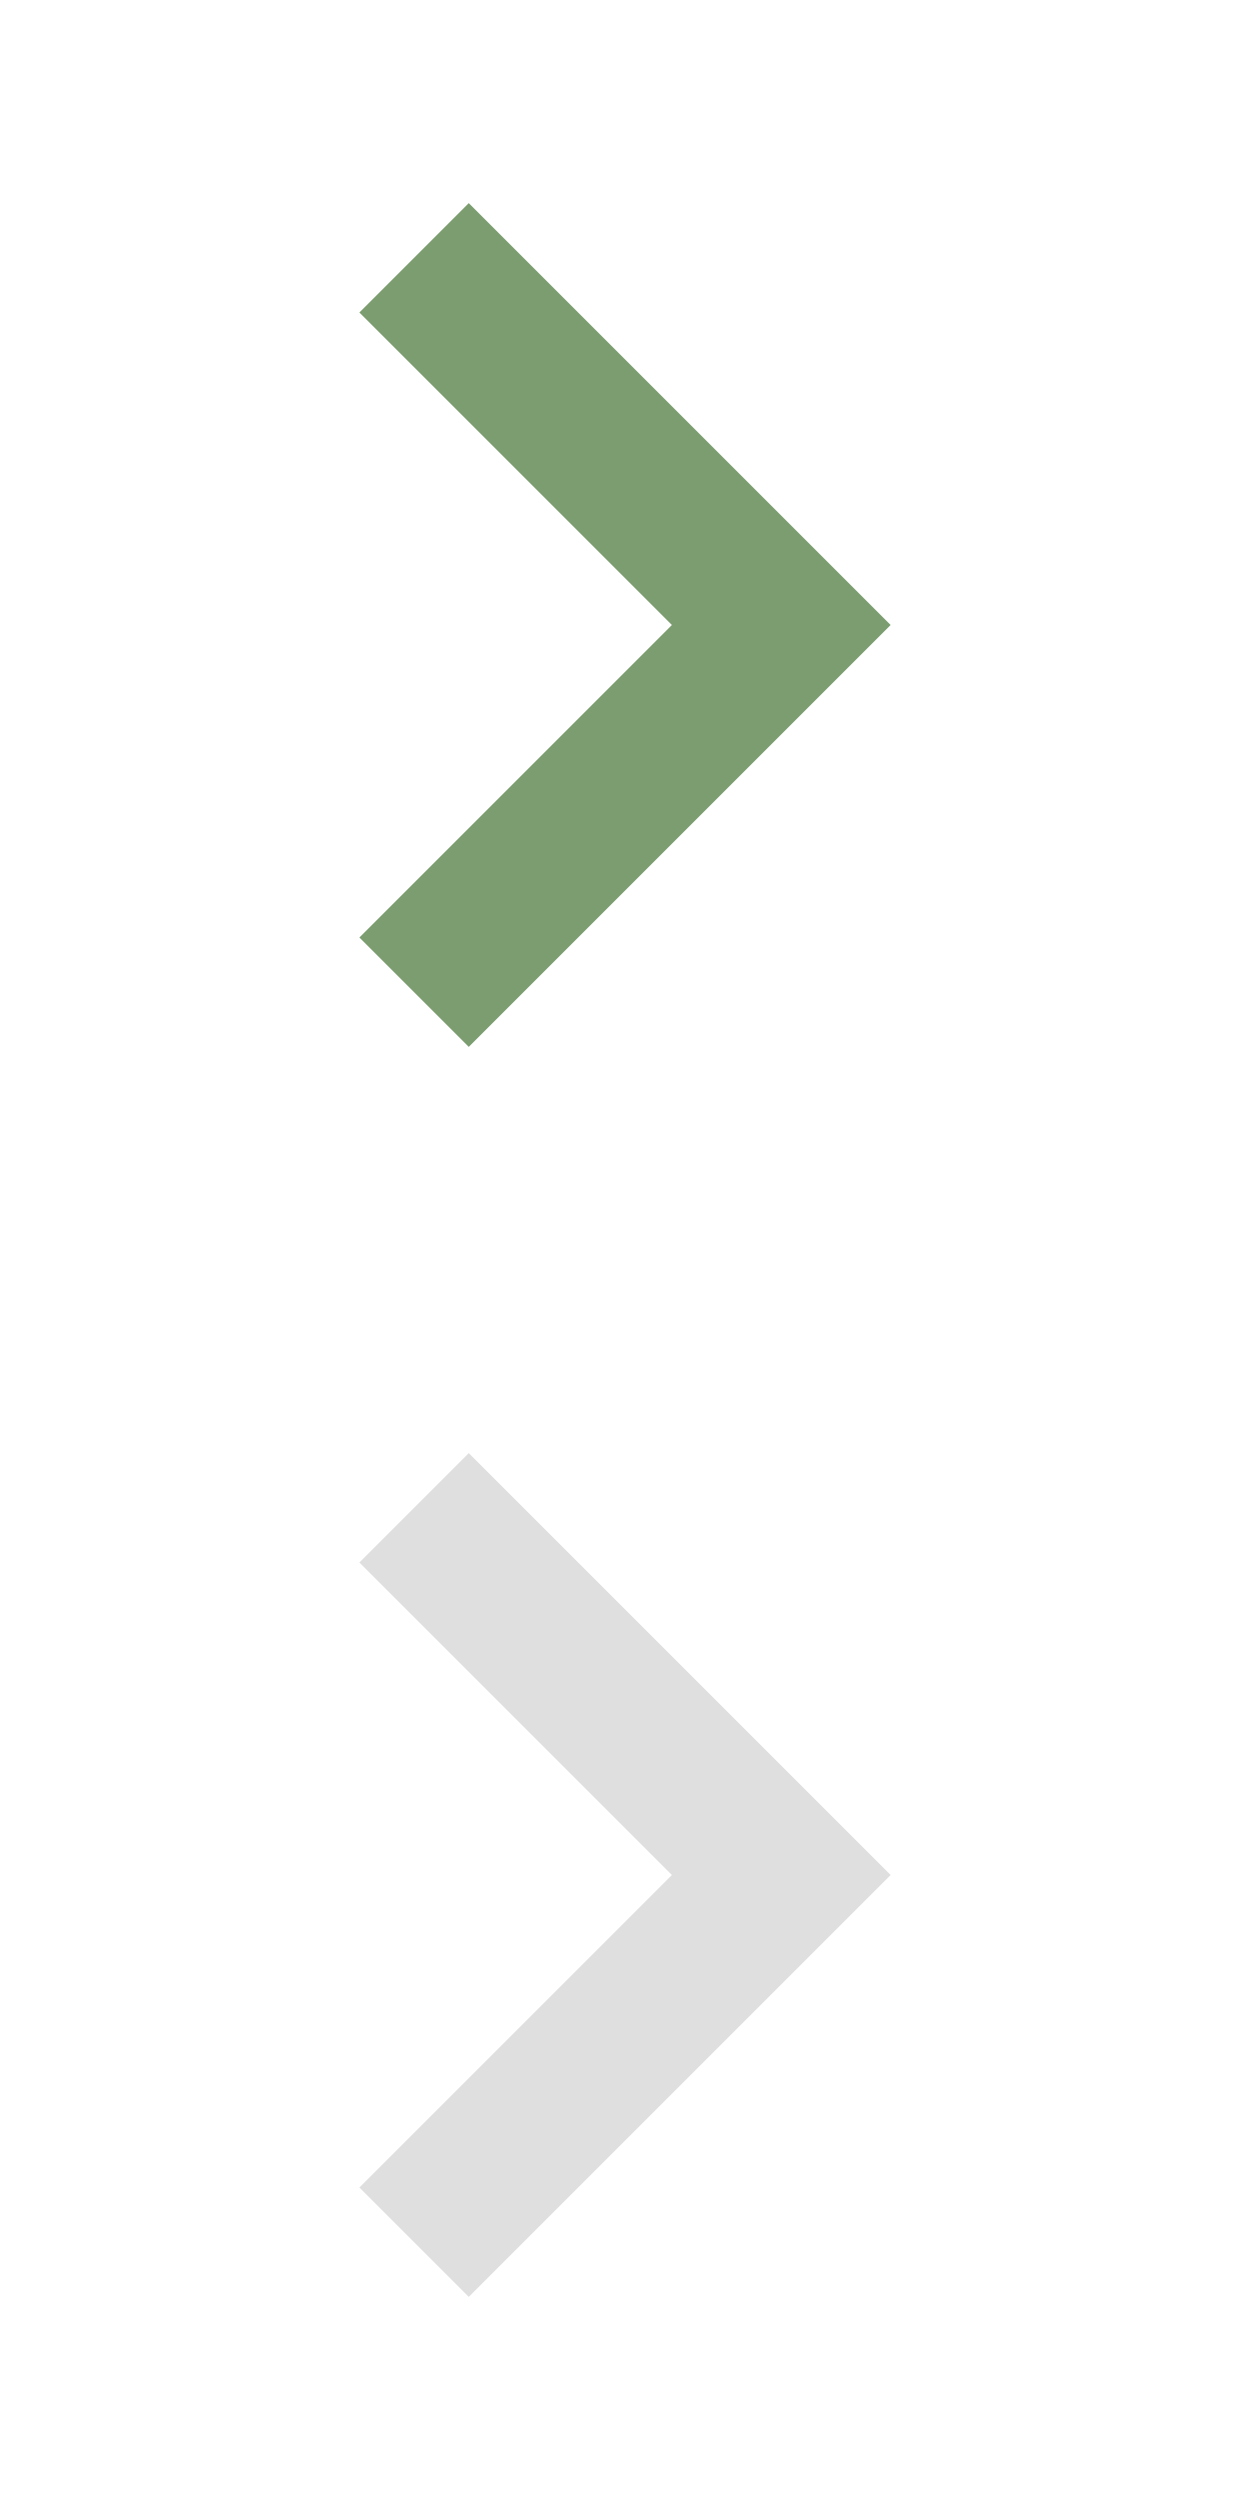
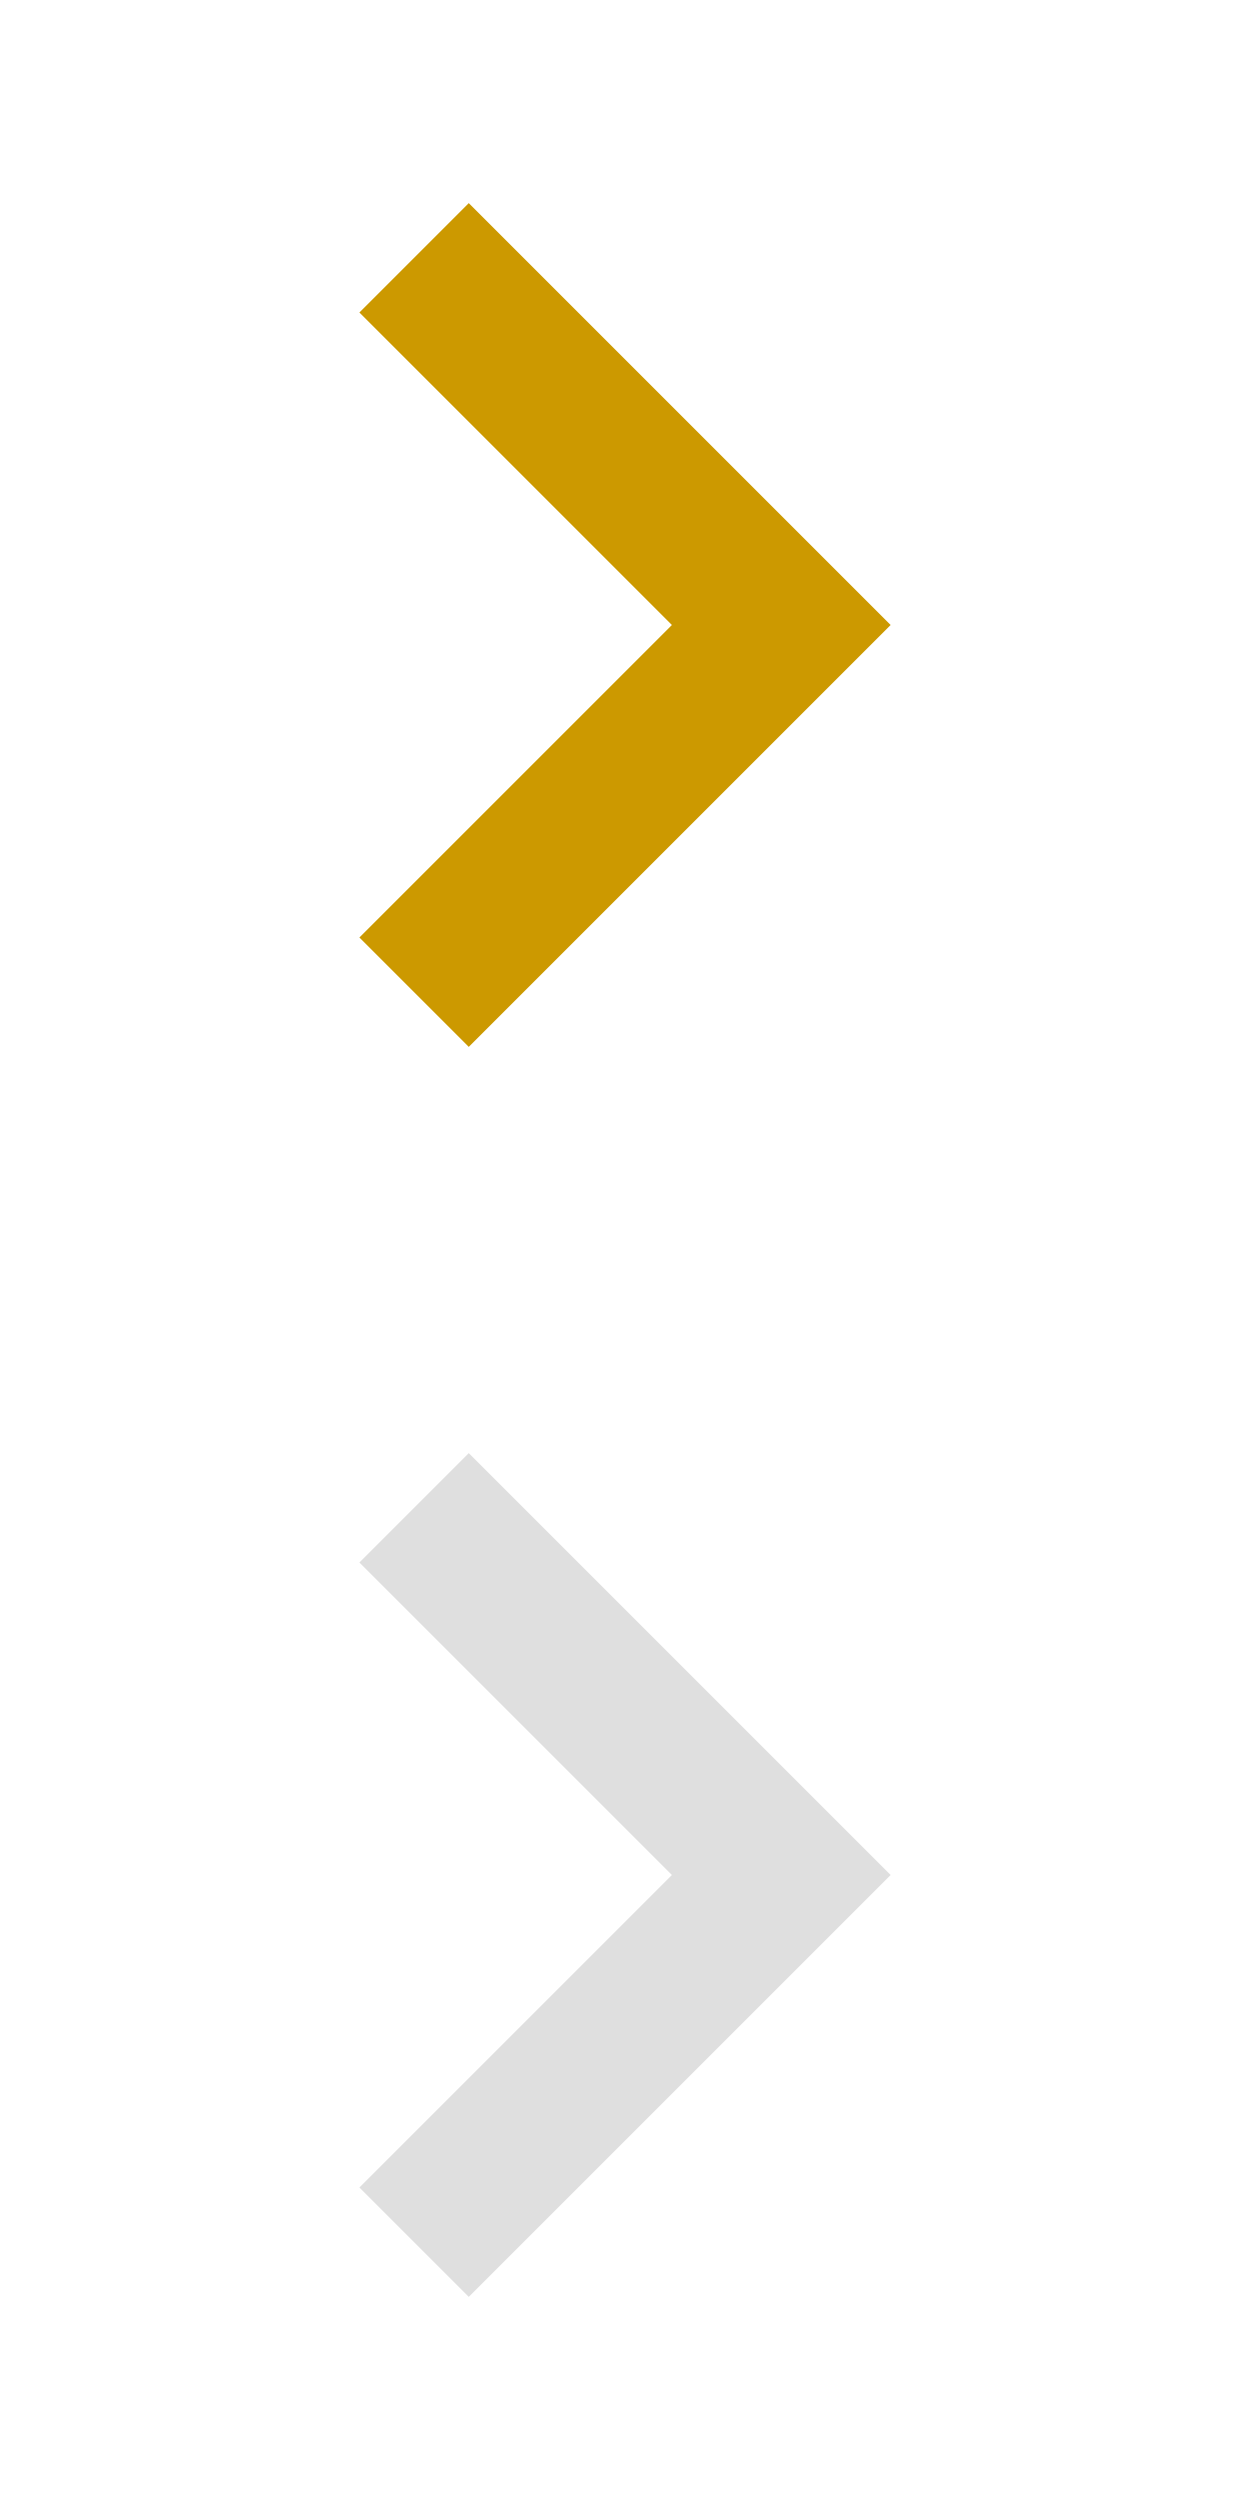
<svg xmlns="http://www.w3.org/2000/svg" x="0px" y="0px" width="16px" height="32px" viewBox="0 0 16 32">
  <g transform="translate(0, 0)">
-     <polygon fill="#7b9d6f" points="6,13.4 4.6,12 8.6,8 4.6,4 6,2.6 11.4,8 " />
+     <polygon fill="#cc9900" points="6,13.4 4.6,12 8.6,8 4.6,4 6,2.6 11.4,8 " />
  </g>
  <g transform="translate(0, 16)">
    <polygon fill="#dfdfdf" points="6,13.4 4.6,12 8.6,8 4.6,4 6,2.6 11.4,8 " />
  </g>
</svg>
